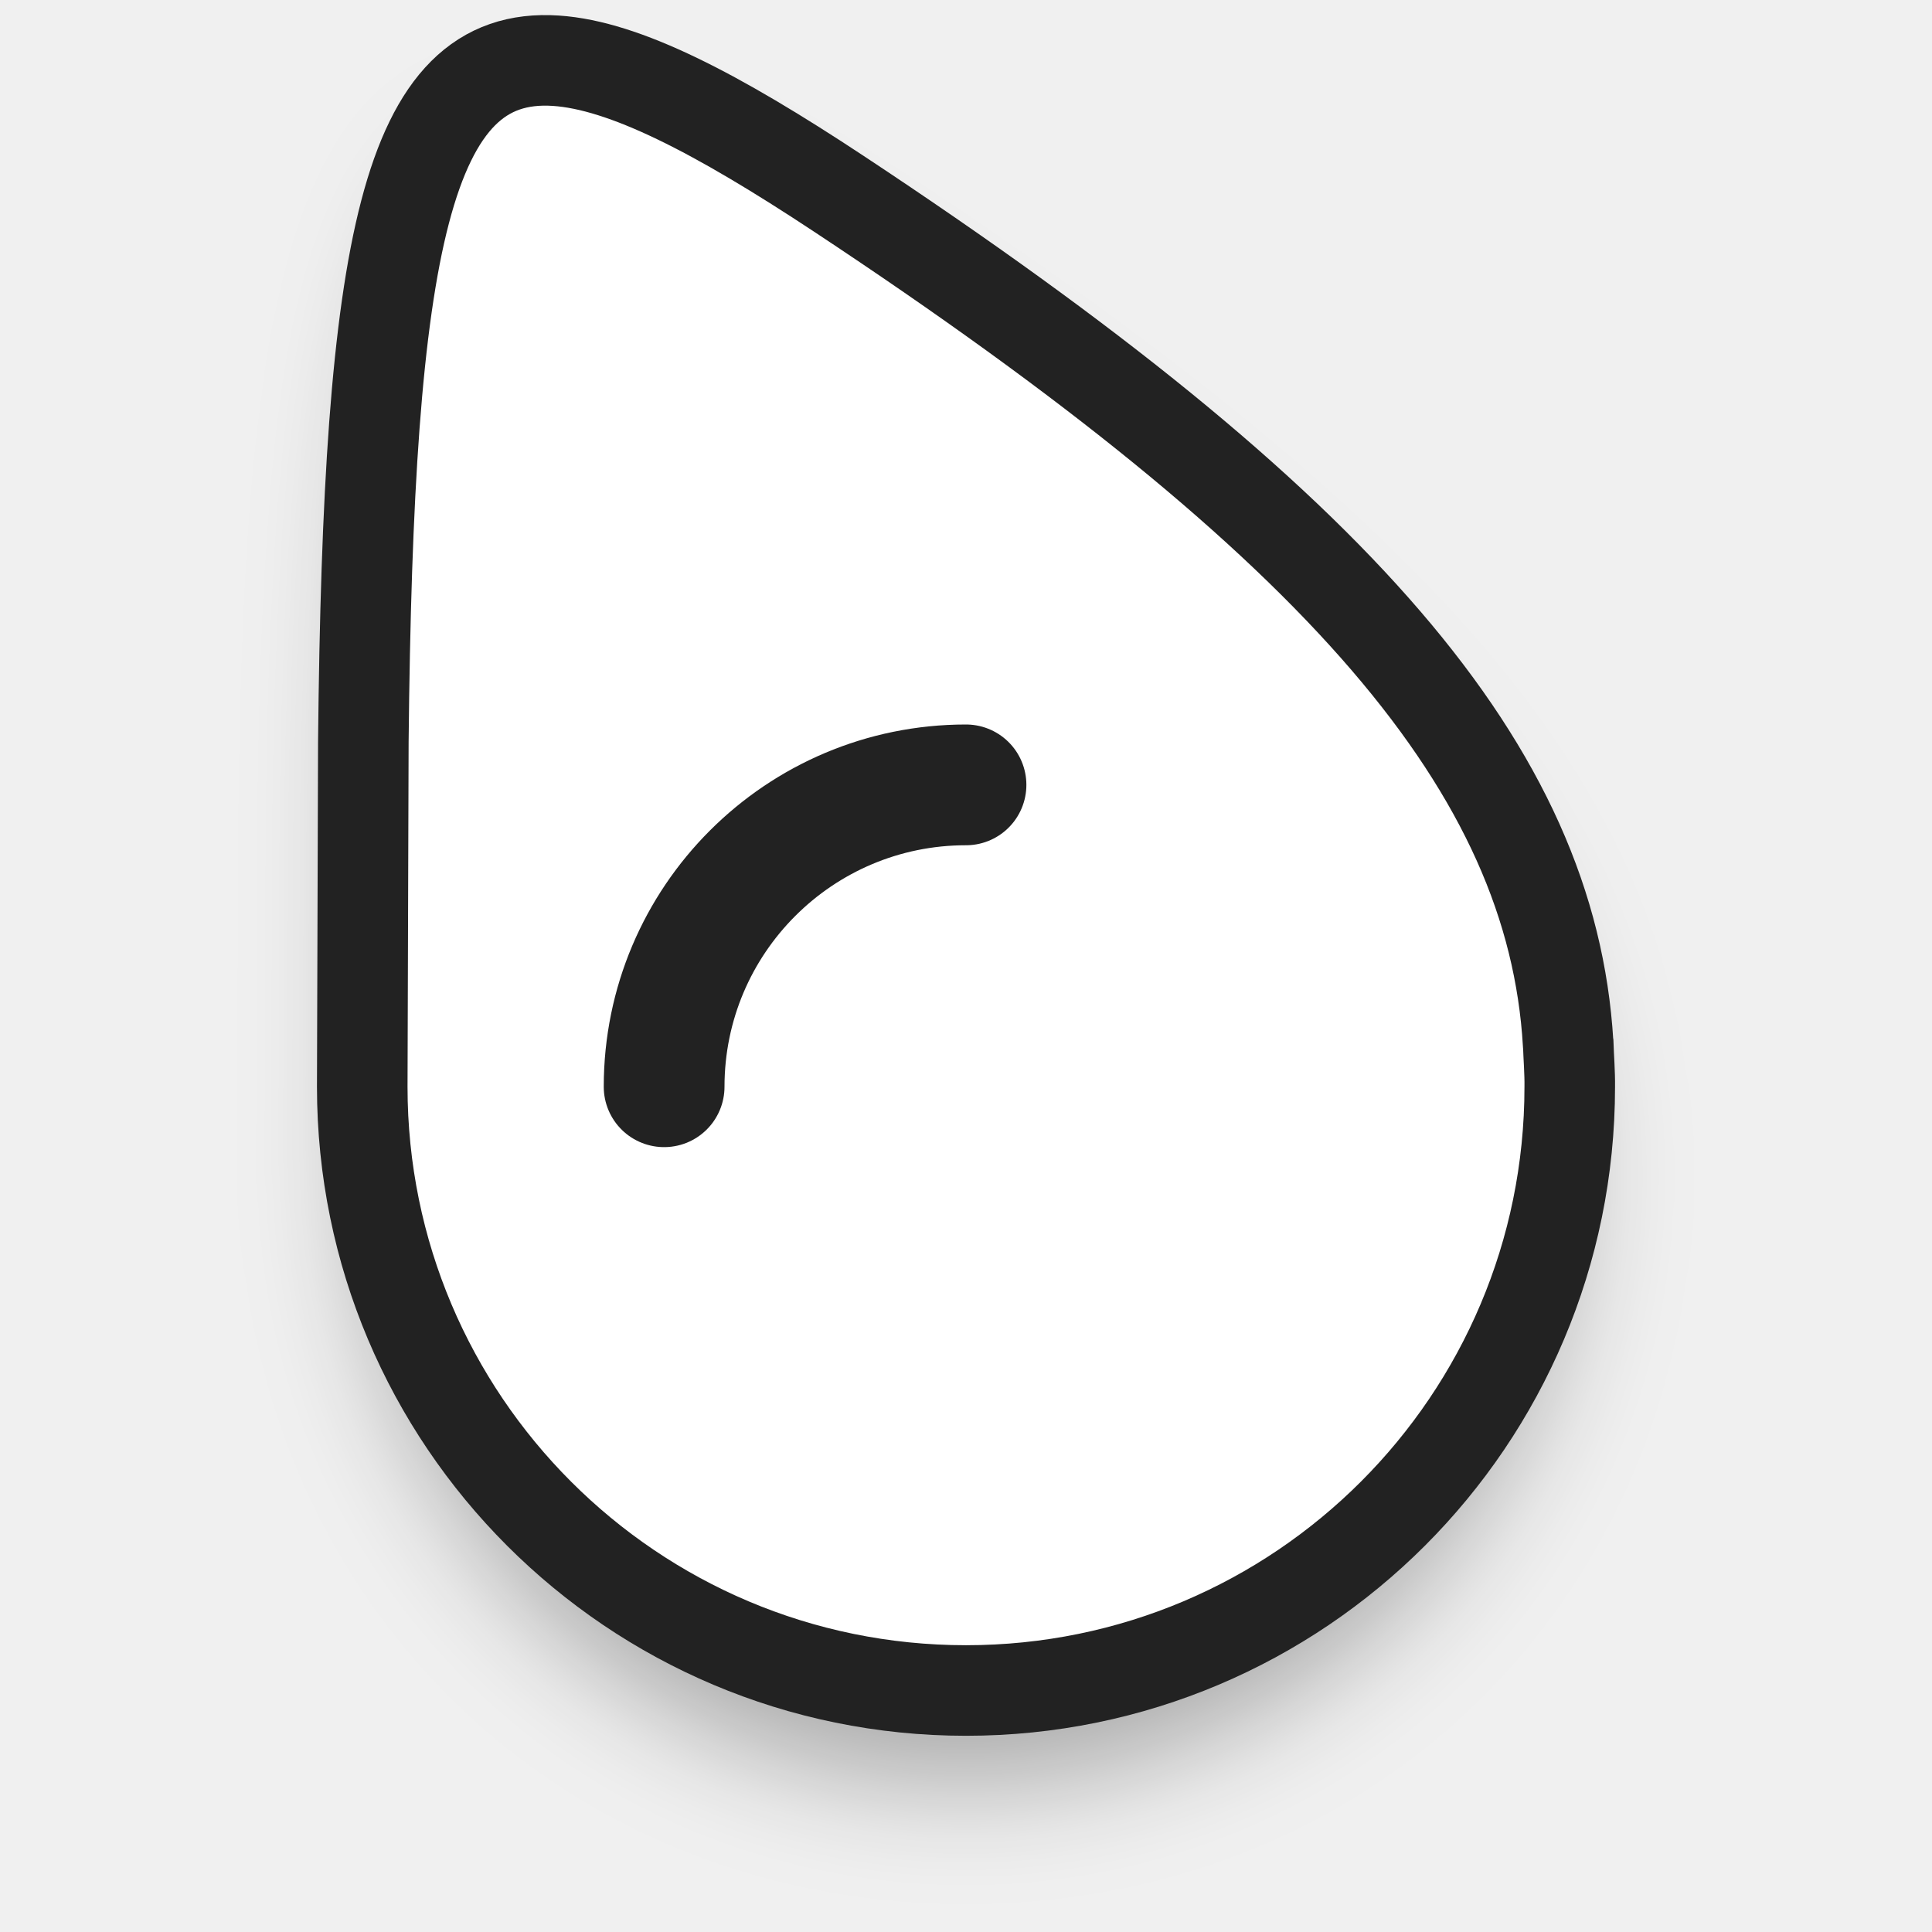
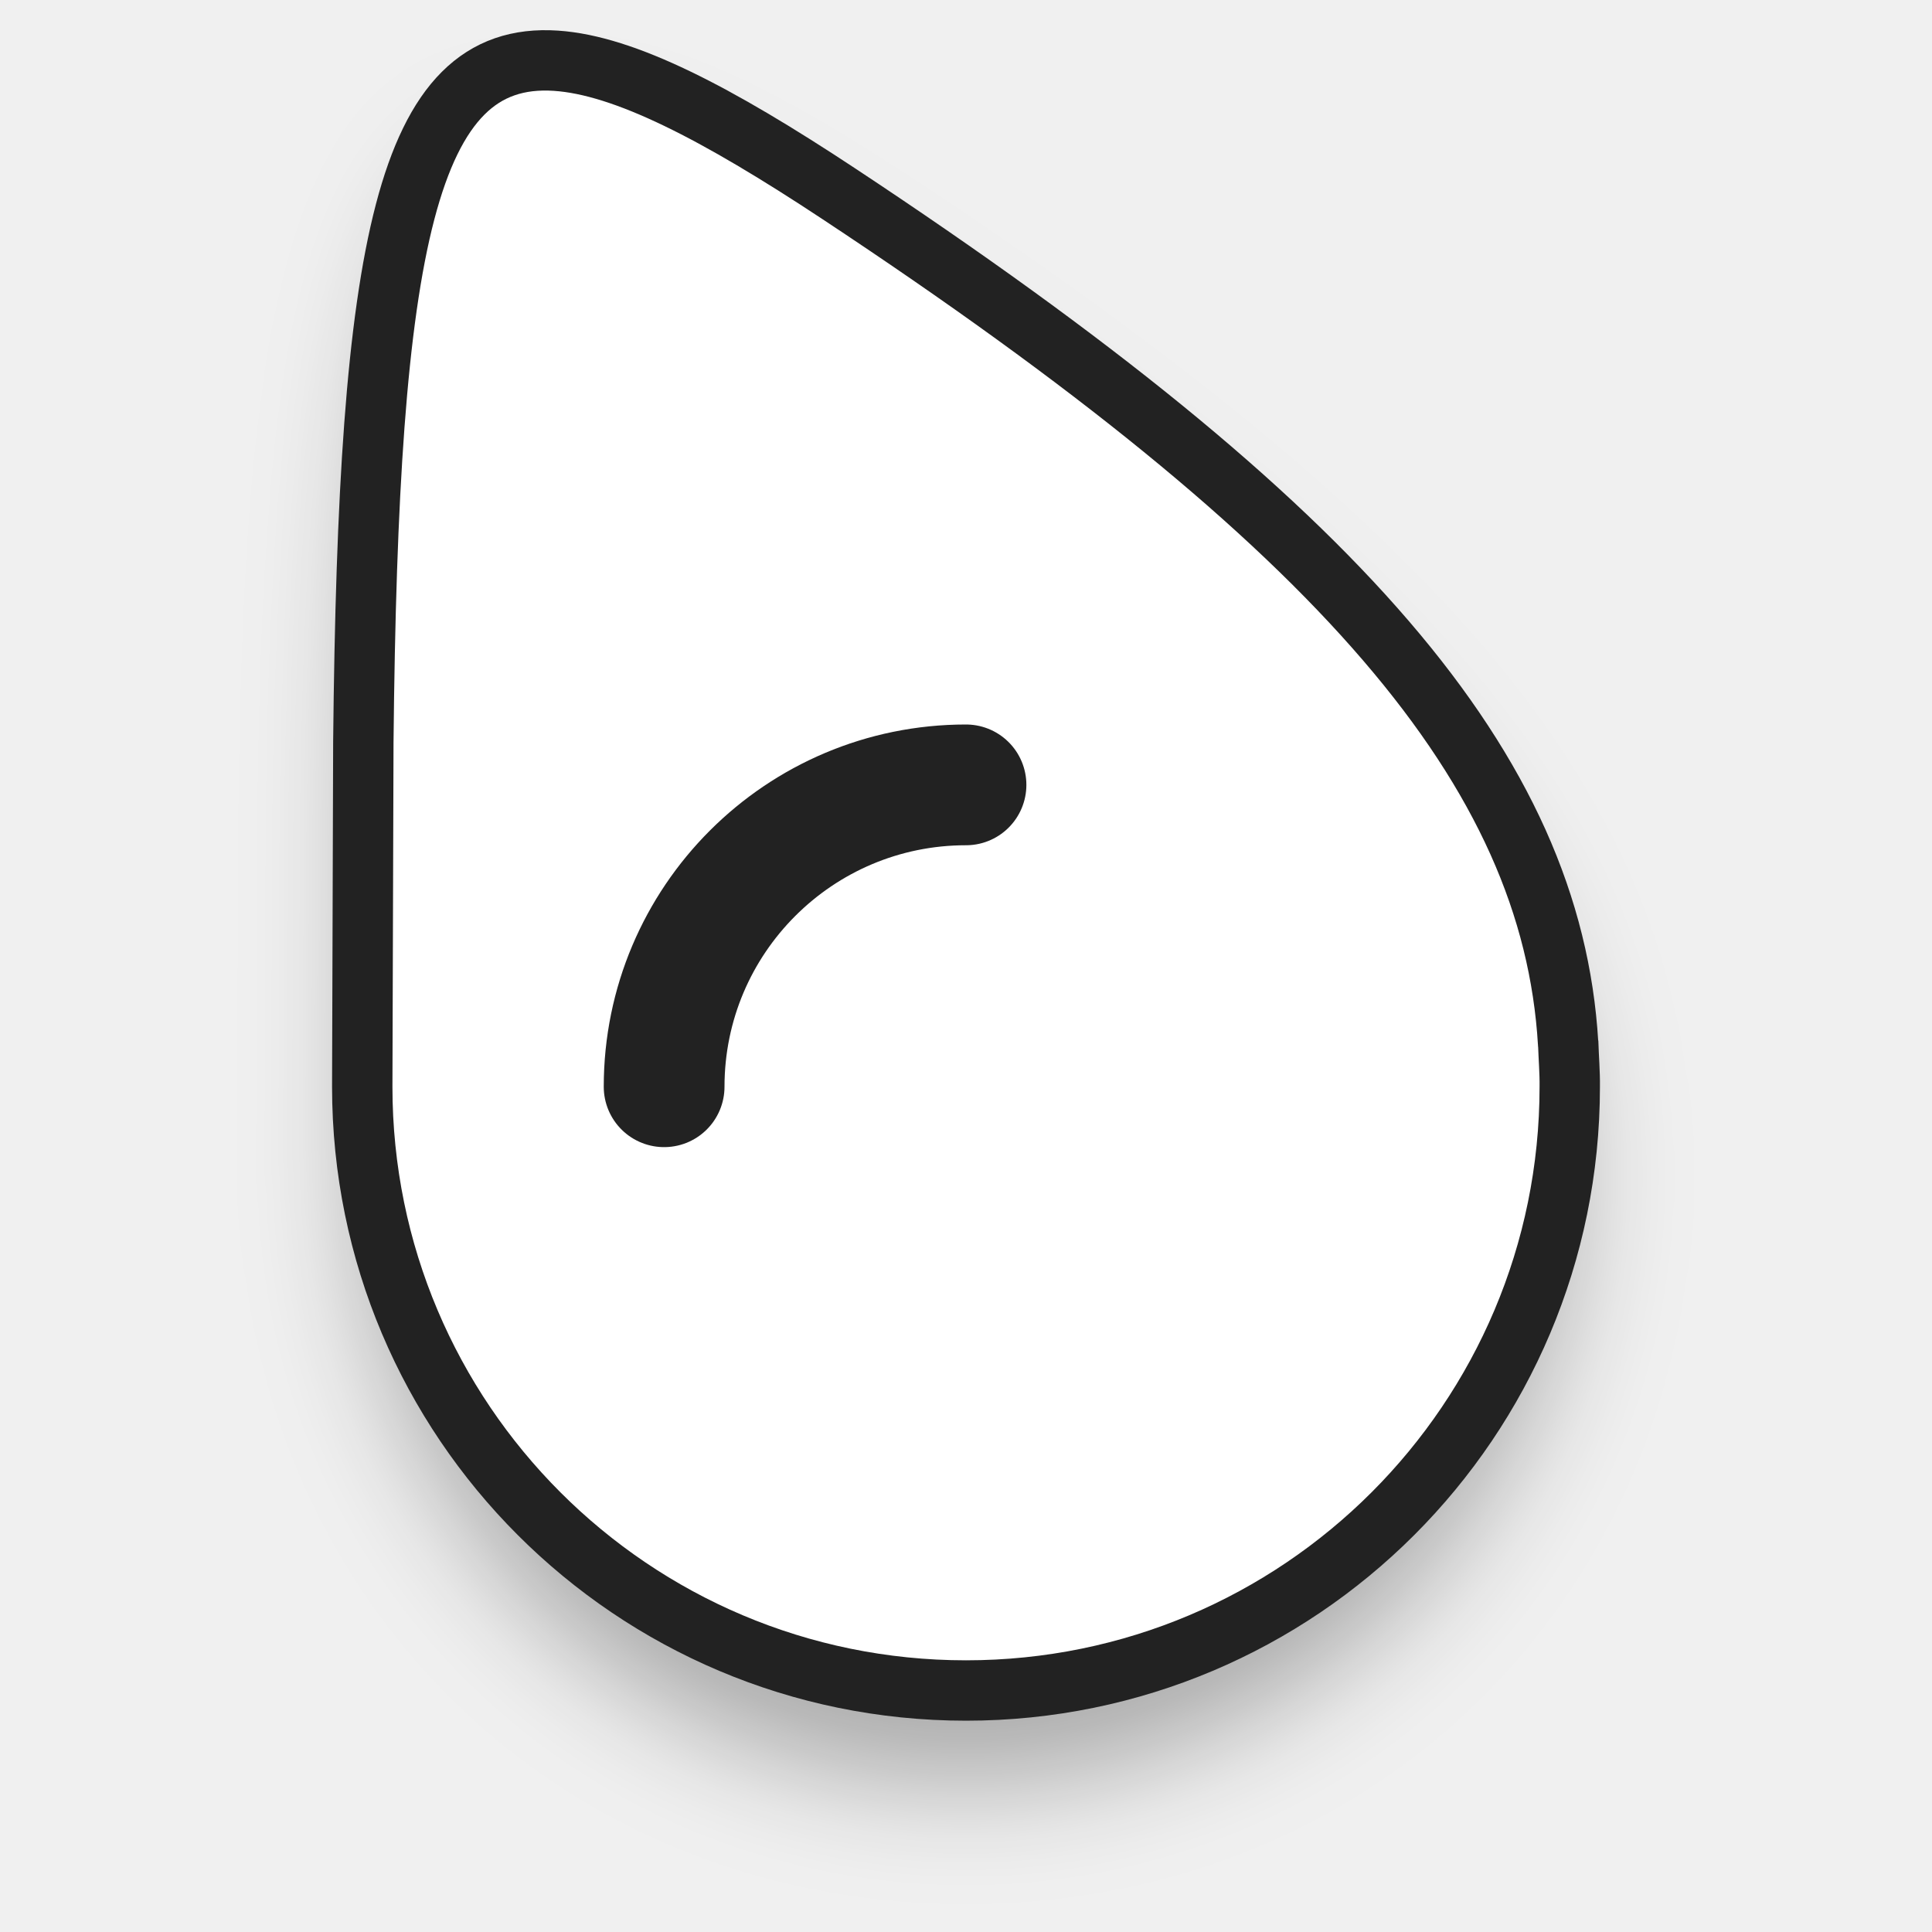
<svg xmlns="http://www.w3.org/2000/svg" viewBox="0 0 32 32" version="1.1" id="svg13">
  <defs id="defs5">
    <filter id="a" width="1.226" height="1.167" x="-.11" y="-.08" color-interpolation-filters="sRGB">
      <feGaussianBlur stdDeviation=".94" id="feGaussianBlur2" />
    </filter>
  </defs>
  <path d="M9.209 2.506C6.718 2.337 6.1 5.585 6.018 13.791L6 19.5c0 5.523 4.477 10 10 10s10-4.477 10-10c.003-.235-.018-.487-.025-.707l-.002-.012c-.271-4.529-3.753-8.568-12.08-14.072-2.032-1.343-3.551-2.127-4.684-2.203z" opacity="0.3" fill="#000000" filter="url(#a)" id="path7" />
-   <path d="M9.209 1.006C6.718.838 6.1 4.085 6.018 12.291L6 18c0 5.523 4.477 10 10 10s10-4.477 10-10c.003-.235-.018-.487-.025-.707l-.002-.012c-.271-4.529-3.753-8.568-12.08-14.072-2.032-1.343-3.551-2.127-4.684-2.203z" fill="#FFFFFF" opacity="1" id="path9" style="stroke:#222222;stroke-opacity:1;stroke-width:1.5" />
+   <path d="M9.209 1.006C6.718.838 6.1 4.085 6.018 12.291L6 18c0 5.523 4.477 10 10 10s10-4.477 10-10c.003-.235-.018-.487-.025-.707l-.002-.012c-.271-4.529-3.753-8.568-12.08-14.072-2.032-1.343-3.551-2.127-4.684-2.203z" fill="#FFFFFF" opacity="1" id="path9" style="stroke:#222222;stroke-opacity:1;stroke-width:1" />
  <path d="M11 18a5 5 0 015-5" fill="none" stroke="#222222" stroke-width="2" stroke-linecap="round" stroke-linejoin="round" id="path11" />
</svg>
